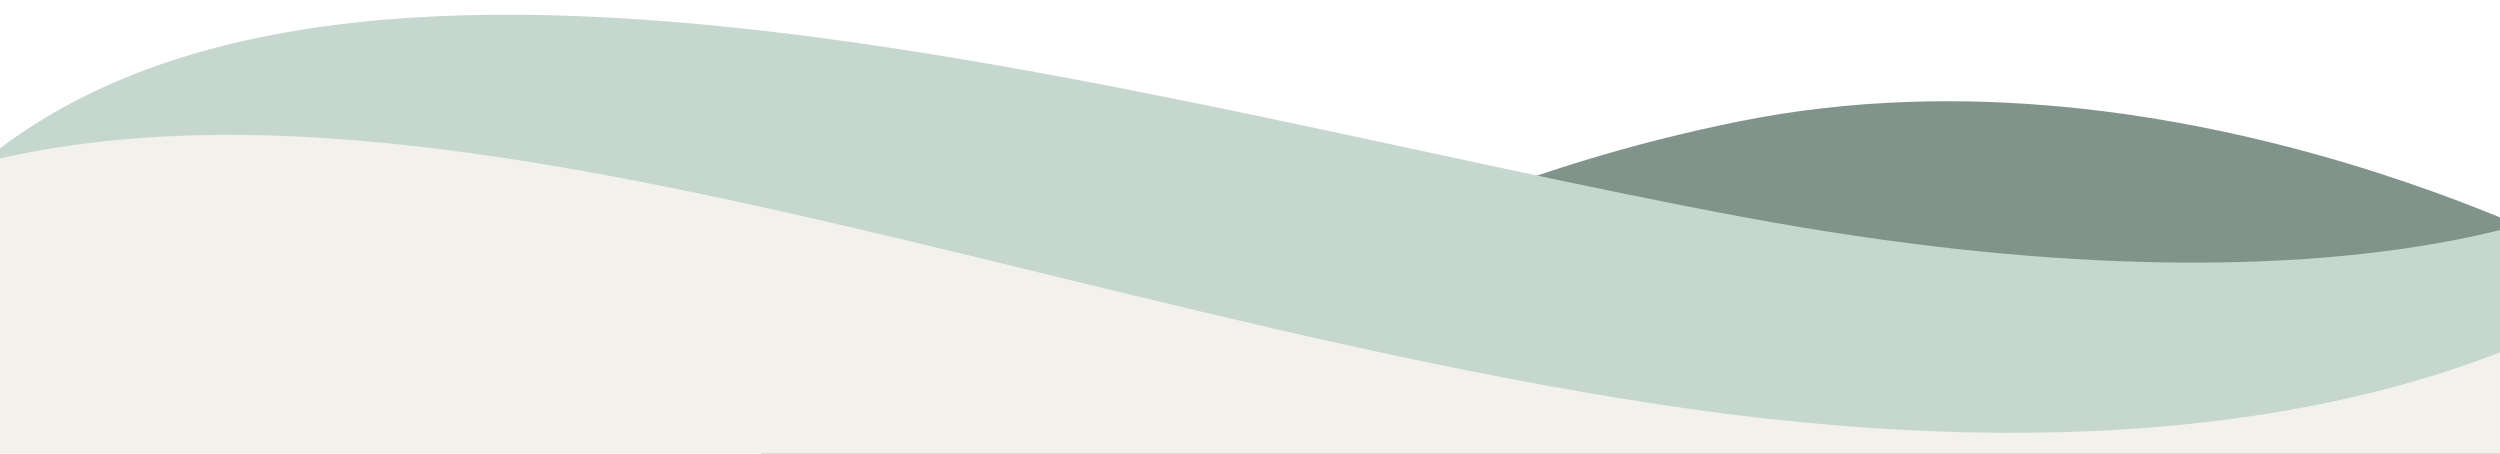
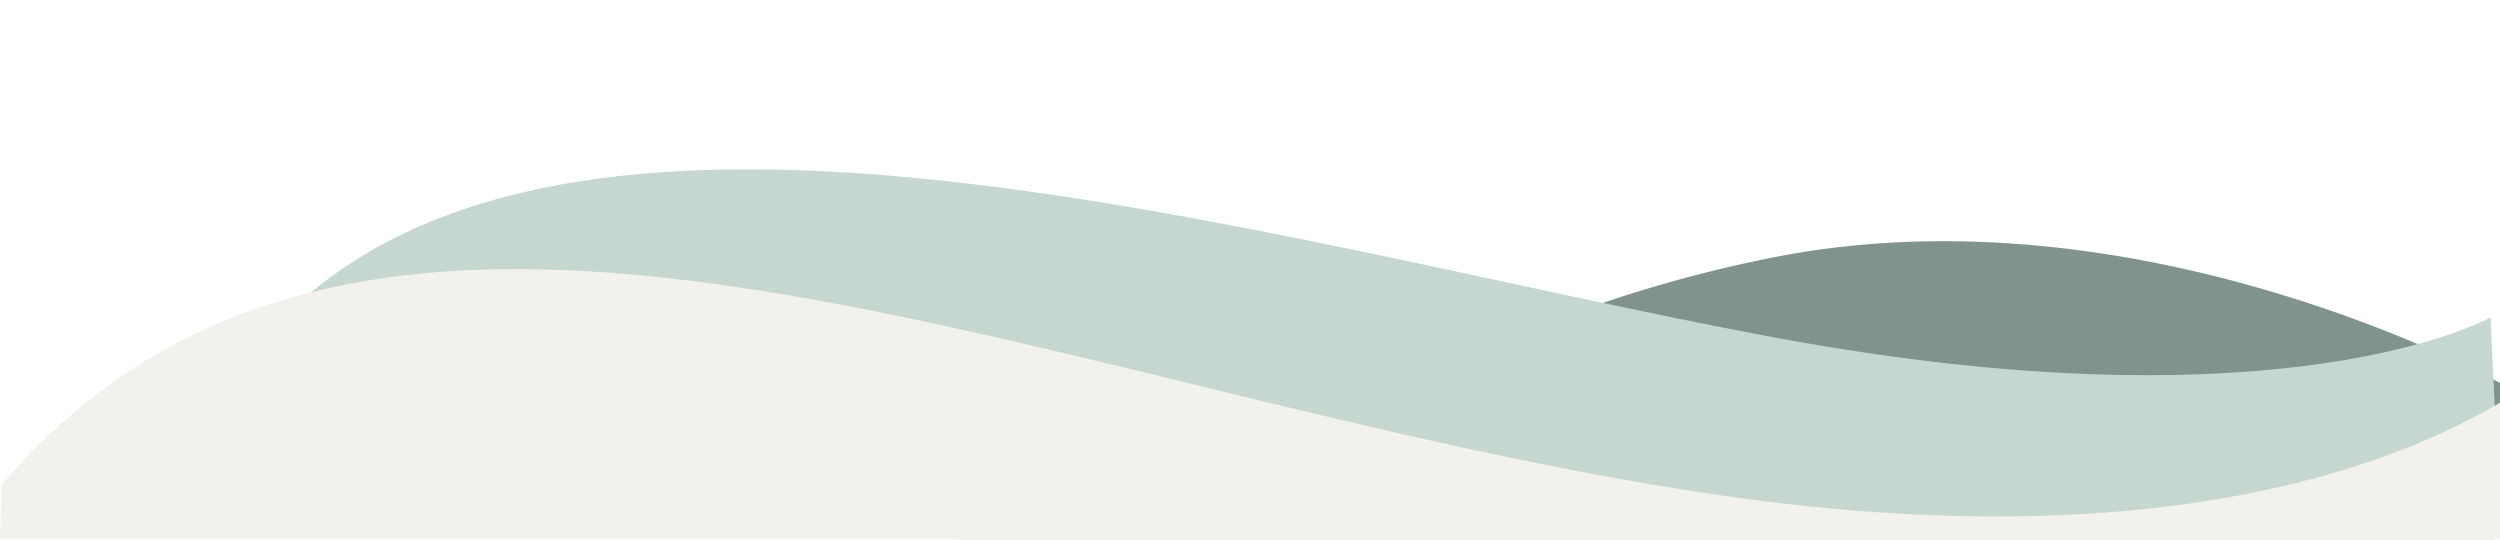
- <svg xmlns="http://www.w3.org/2000/svg" xmlns:xlink="http://www.w3.org/1999/xlink" version="1.1" id="Capa_1" x="0px" y="0px" viewBox="0 0 8192 1486.2" style="enable-background:new 0 0 8192 1486.2;" xml:space="preserve">
+ <svg xmlns="http://www.w3.org/2000/svg" version="1.1" id="Capa_1" x="0px" y="0px" viewBox="-1288 -620 9866 2128" style="enable-background:new -1288 -620 9866 2128;" xml:space="preserve">
  <style type="text/css">
- 	.st0{clip-path:url(#SVGID_2_);}
	.st1{fill:#81948B;}
	.st2{fill:#C6D7CF;}
	.st3{fill:#F3F1EC;}
</style>
  <g>
-     <defs>
-       <rect id="SVGID_1_" transform="matrix(-1 -4.489665e-11 4.489665e-11 -1 8192 1486.222)" width="8192" height="1486.2" />
-     </defs>
-     <clipPath id="SVGID_2_">
-       <use xlink:href="#SVGID_1_" style="overflow:visible;" />
-     </clipPath>
-     <g class="st0">
-       <path class="st1" d="M2494.5,1507.6v-353.1c1359.7,224.6,1738.1-461.1,3204.2-756.7s2885,496.6,2885,496.6l-32.5,613.2H2494.5z" />
-       <path class="st2" d="M-228.8,1429.3V695.5C902.7-561.8,3684.3,334,5711.6,711.2s2828.8-78.6,2828.8-78.6l38,796.7H-228.8z" />
-       <path class="st3" d="M-1288.3,1507.6c3.7-129,6.6-214.9,6.6-214.9c1461.5-1713,4038.8-377.2,6710.4,31.4S8949,679.7,8949,679.7    l58.7,827.8H-1288.3z" />
-     </g>
+     <path class="st1" d="M2494.5,1507.6v-353.1c1359.7,224.6,1738.1-461.1,3204.2-756.7s2885,496.6,2885,496.6l-32.5,613.2H2494.5z" />
+     <path class="st2" d="M-228.8,1429.3V695.5C902.7-561.8,3684.3,334,5711.6,711.2s2828.8-78.6,2828.8-78.6l38,796.7H-228.8z" />
+     <path class="st3" d="M-1288.3,1507.6c3.7-129,6.6-214.9,6.6-214.9c1461.5-1713,4038.8-377.2,6710.4,31.4S8949,679.7,8949,679.7   l58.7,827.8H-1288.3z" />
  </g>
</svg>
